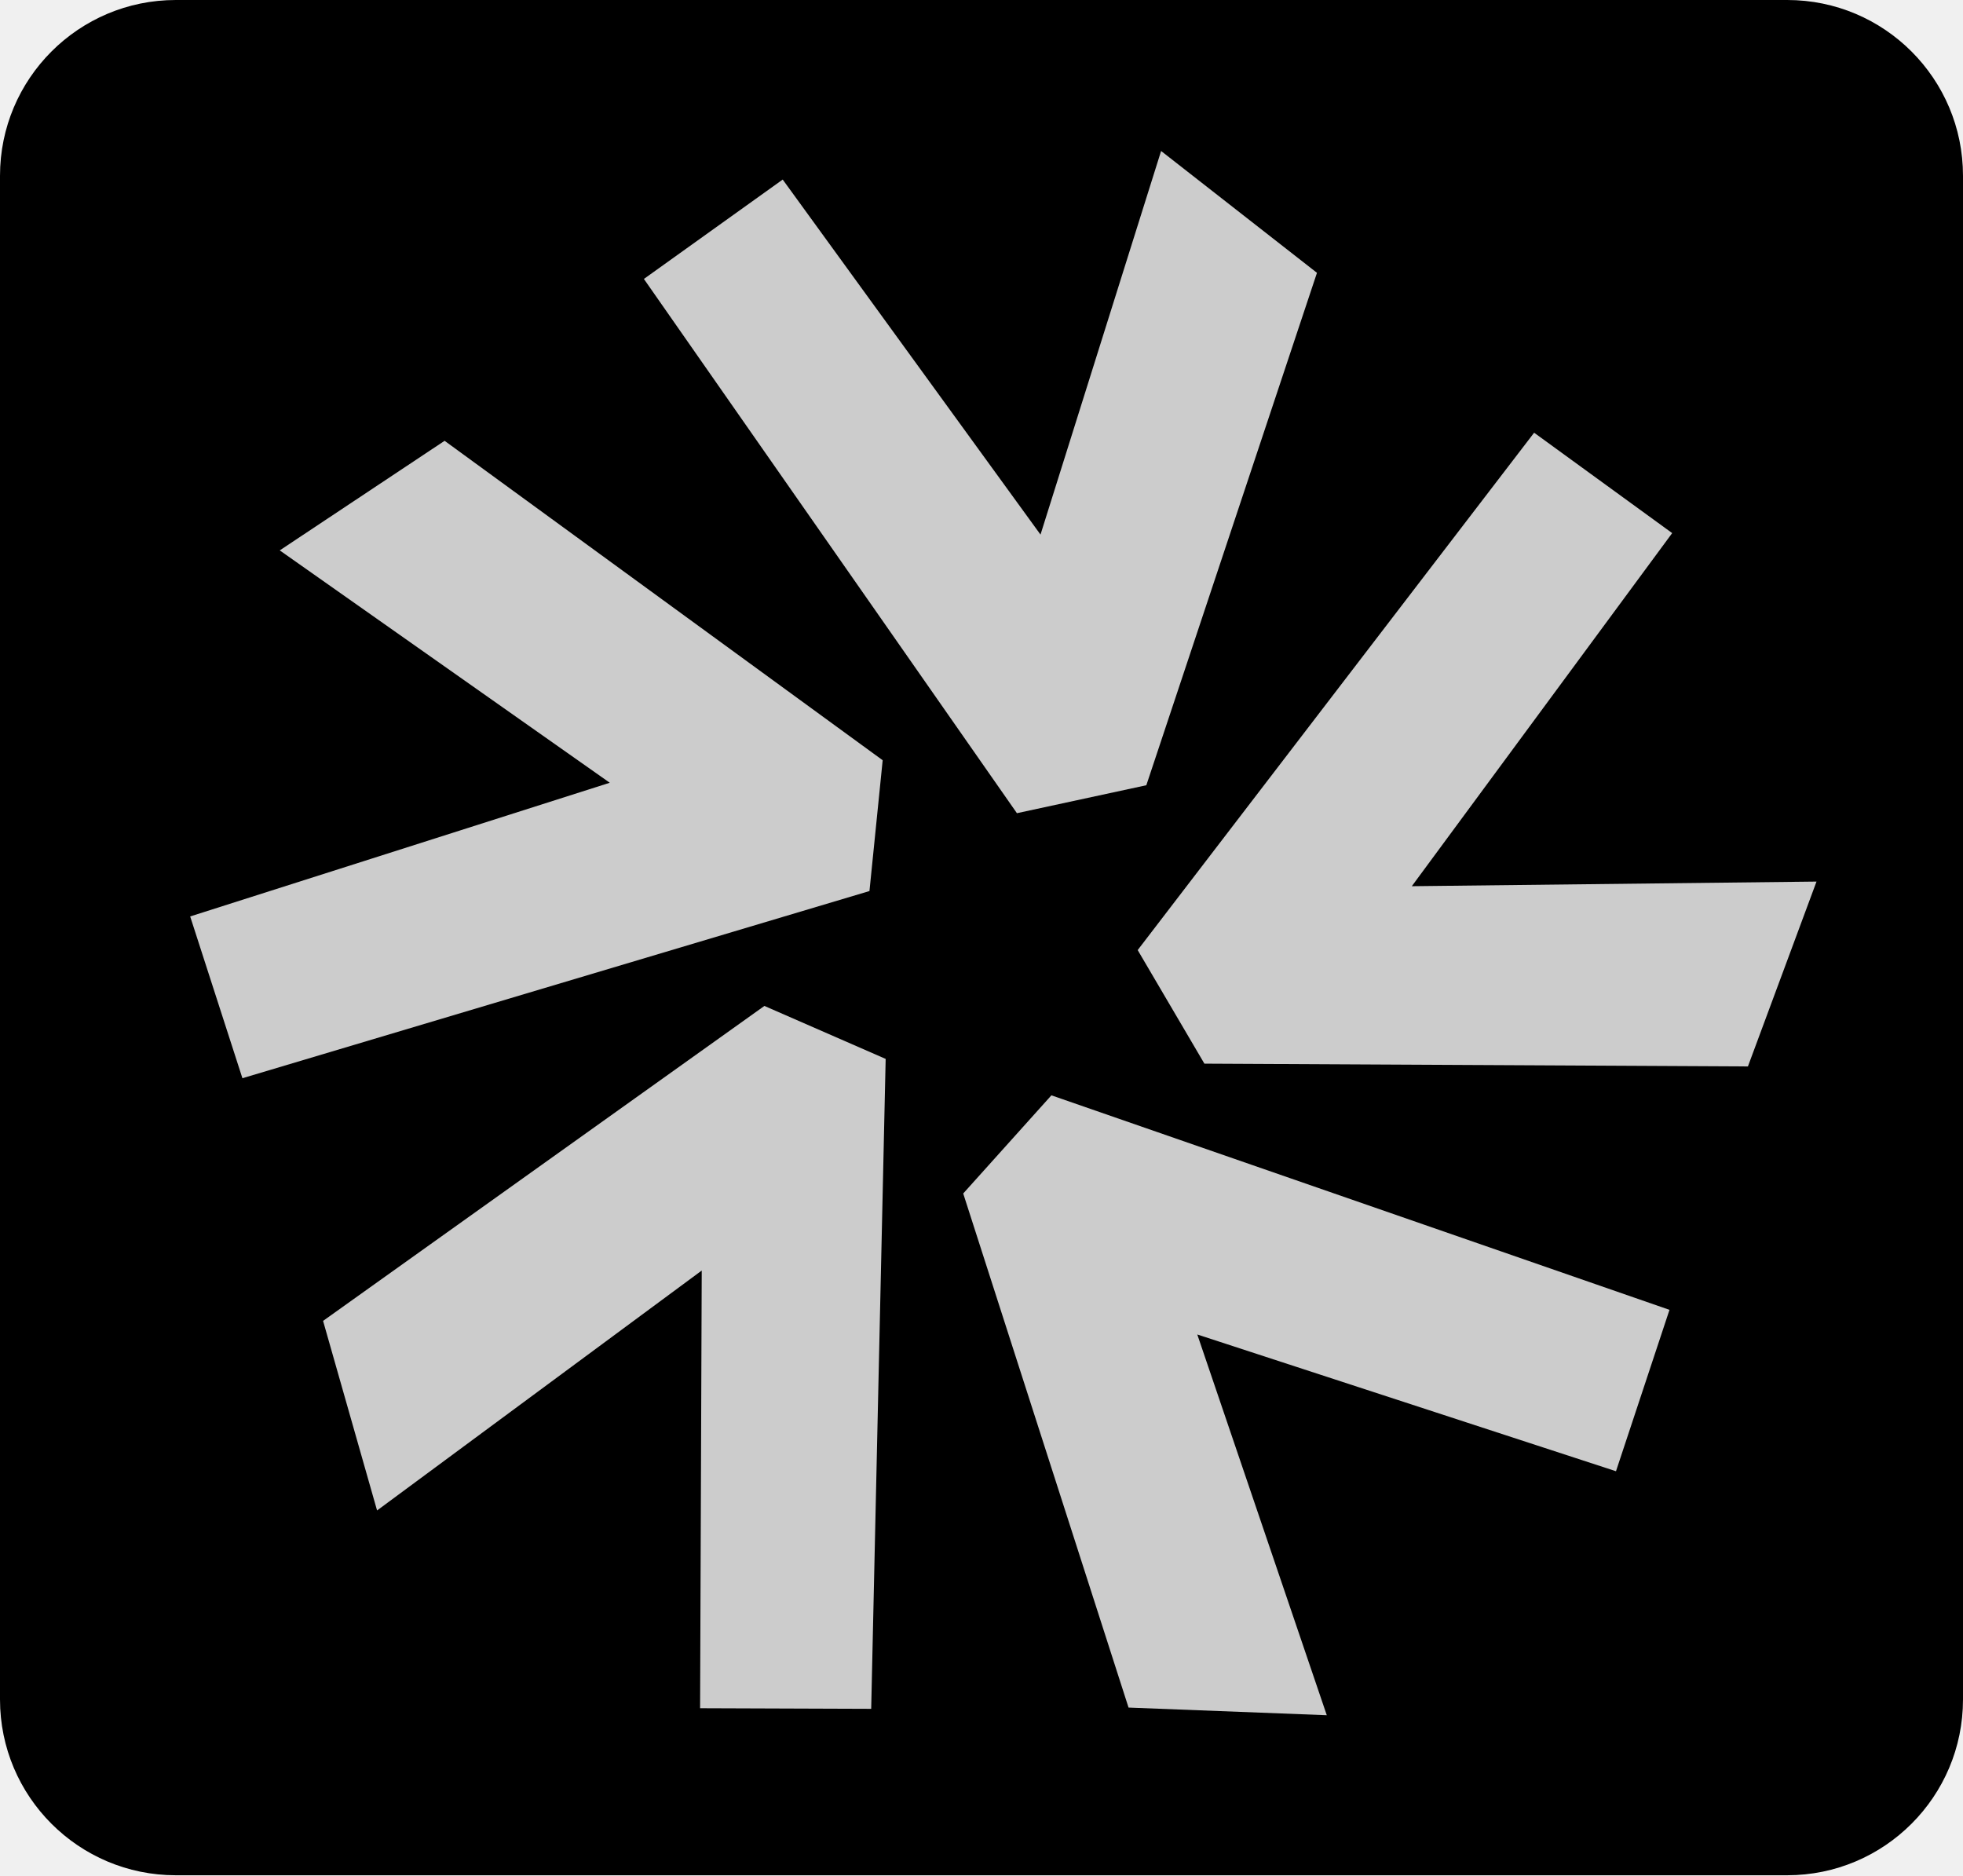
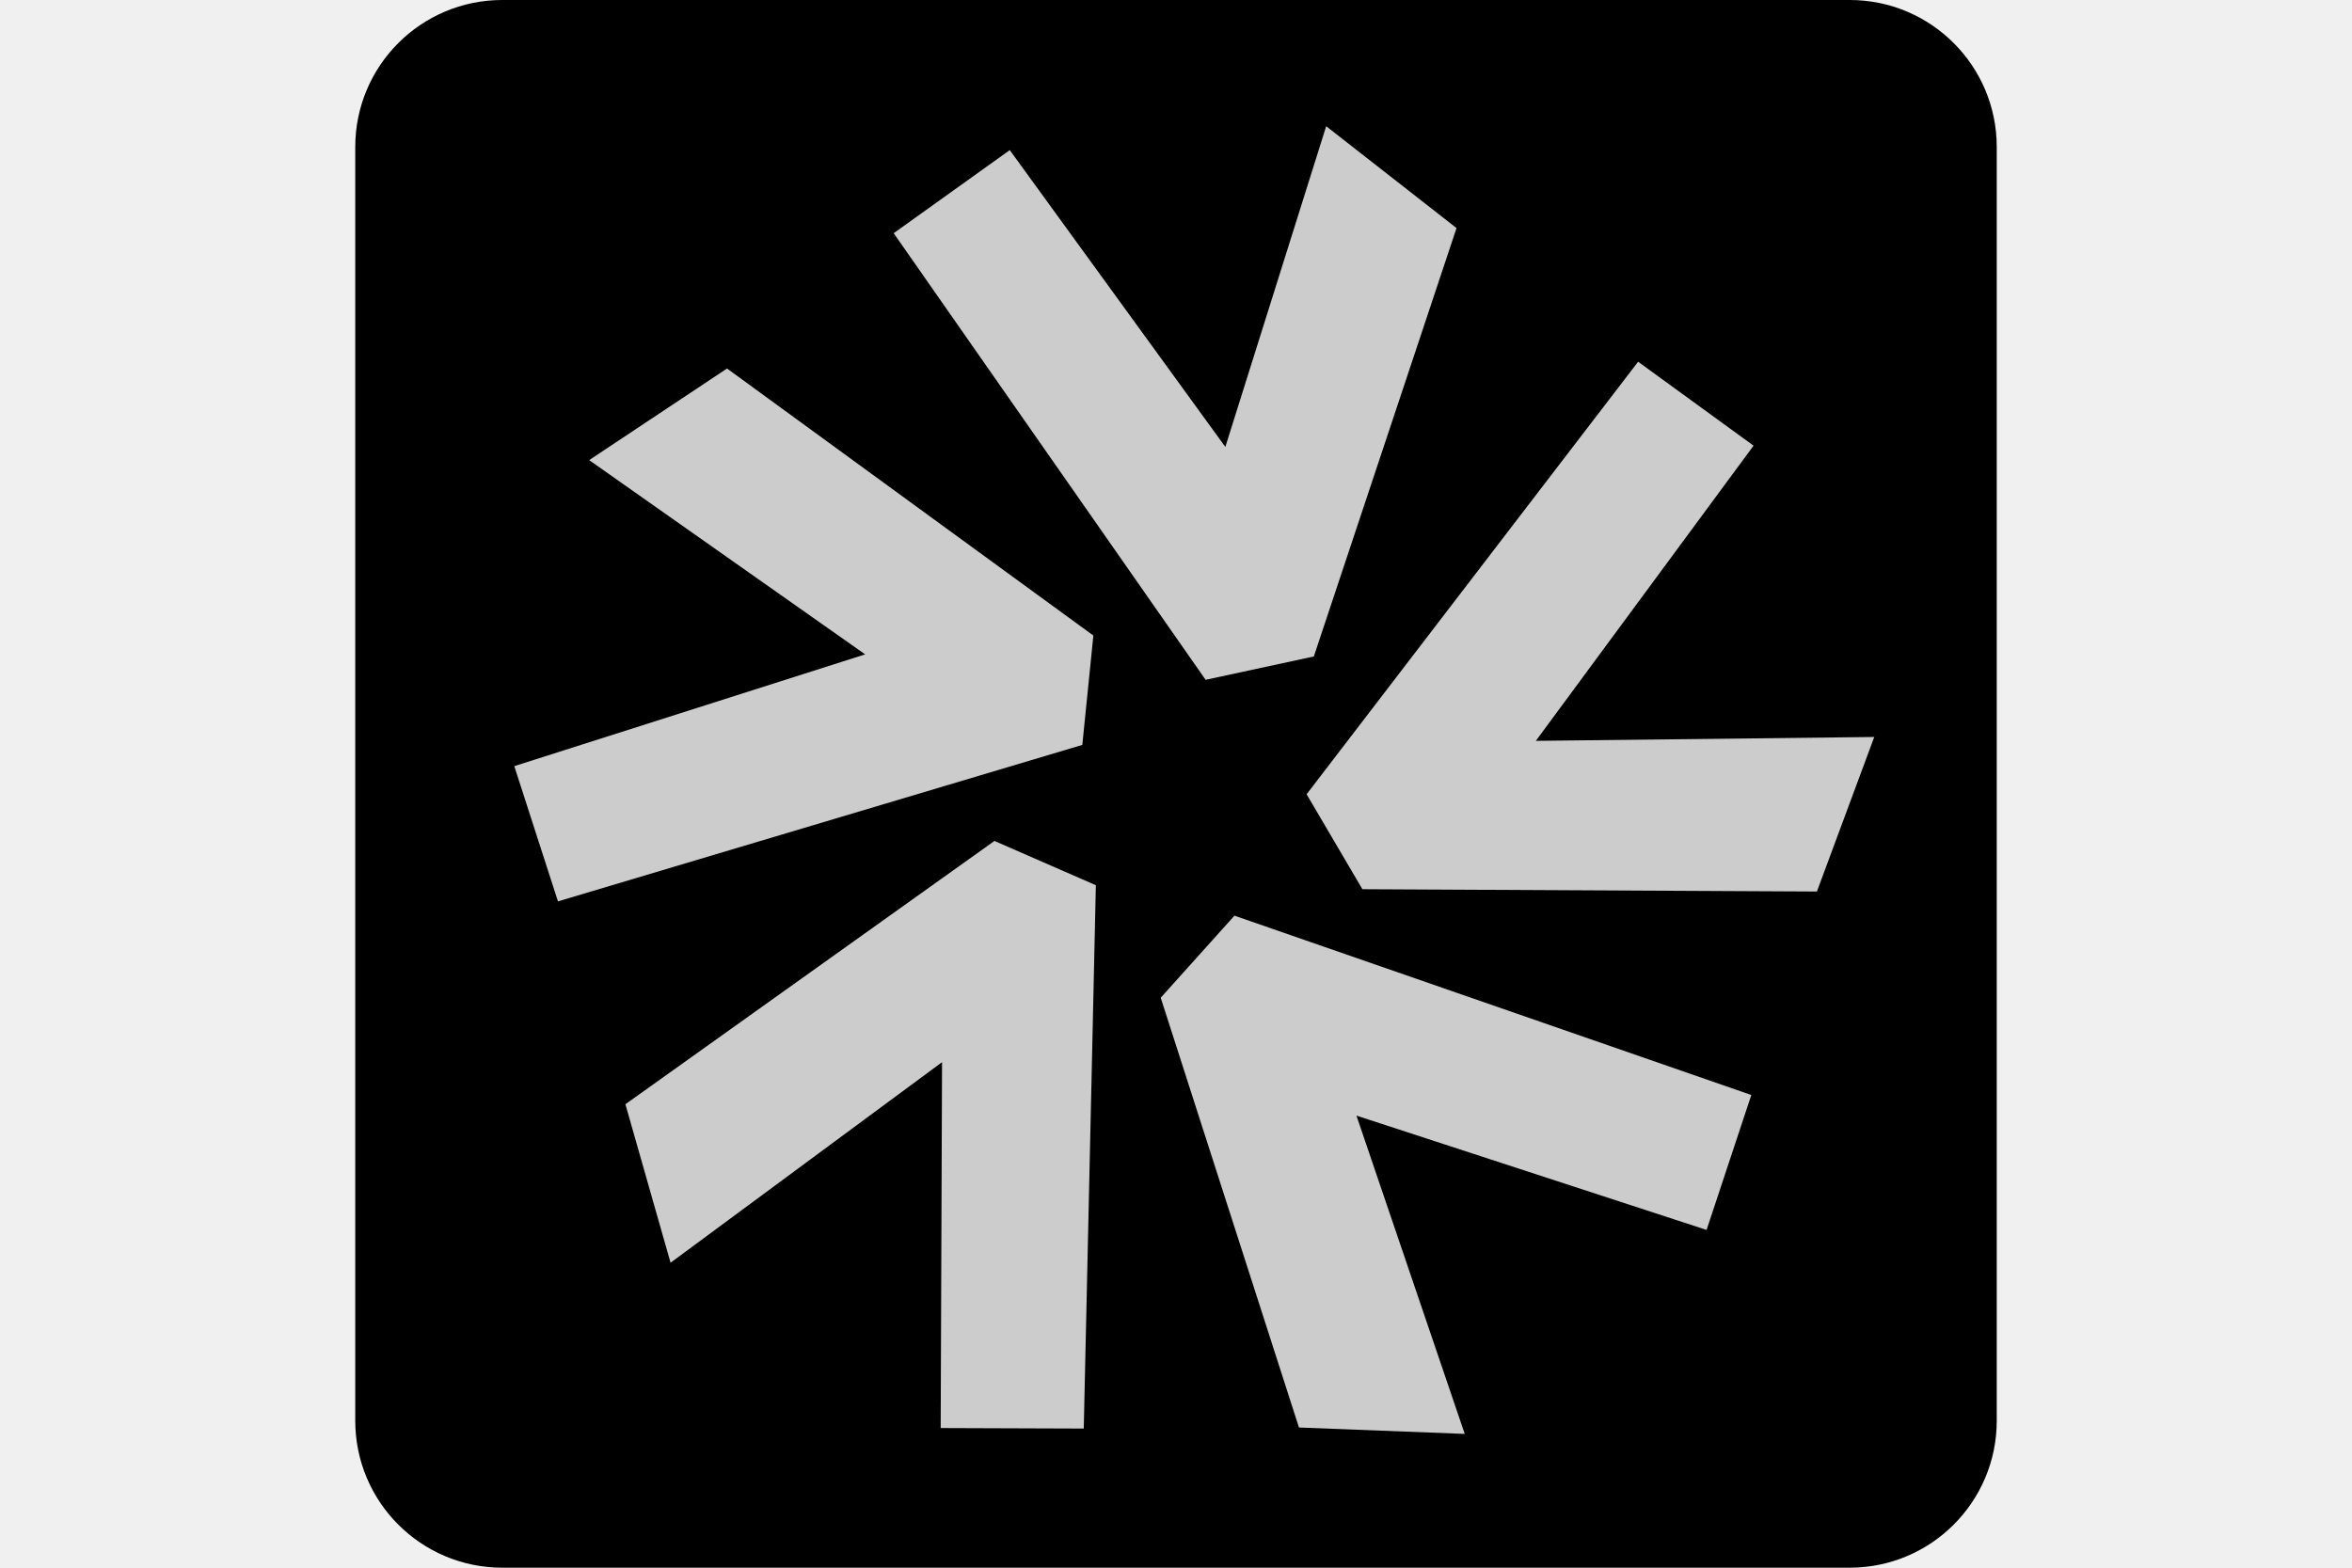
- <svg xmlns="http://www.w3.org/2000/svg" width="67" height="64" viewBox="0 0 67 64" fill="none">
+ <svg xmlns="http://www.w3.org/2000/svg" width="6" height="4" viewBox="0 0 67 64" fill="none">
  <rect width="67" height="64" rx="6" fill="black" />
  <path d="M40.865 45.544L55.156 50.211L56.982 44.703L35.886 37.382L32.876 40.732L38.519 58.277L45.285 58.538L40.865 45.544Z" fill="white" fill-opacity="0.8" />
  <path d="M48.187 30.245L57.074 18.194L52.362 14.768L38.831 32.425L41.108 36.301L59.659 36.396L62 30.087L48.187 30.245Z" fill="white" fill-opacity="0.8" />
  <path d="M35.514 18.245L26.715 6.128L21.977 9.52L34.709 27.753L39.126 26.799L44.95 9.311L39.63 5.153L35.514 18.245Z" fill="white" fill-opacity="0.8" />
  <path d="M20.816 26.713L6.491 31.277L8.274 36.798L29.676 30.41L30.127 25.946L15.175 15.044L9.548 18.784L20.818 26.718L20.816 26.713Z" fill="white" fill-opacity="0.8" />
  <path d="M23.951 43.362L23.895 58.299L29.735 58.32L30.229 36.139L26.09 34.331L11.027 45.08L12.87 51.55L23.951 43.362Z" fill="white" fill-opacity="0.8" />
</svg>
